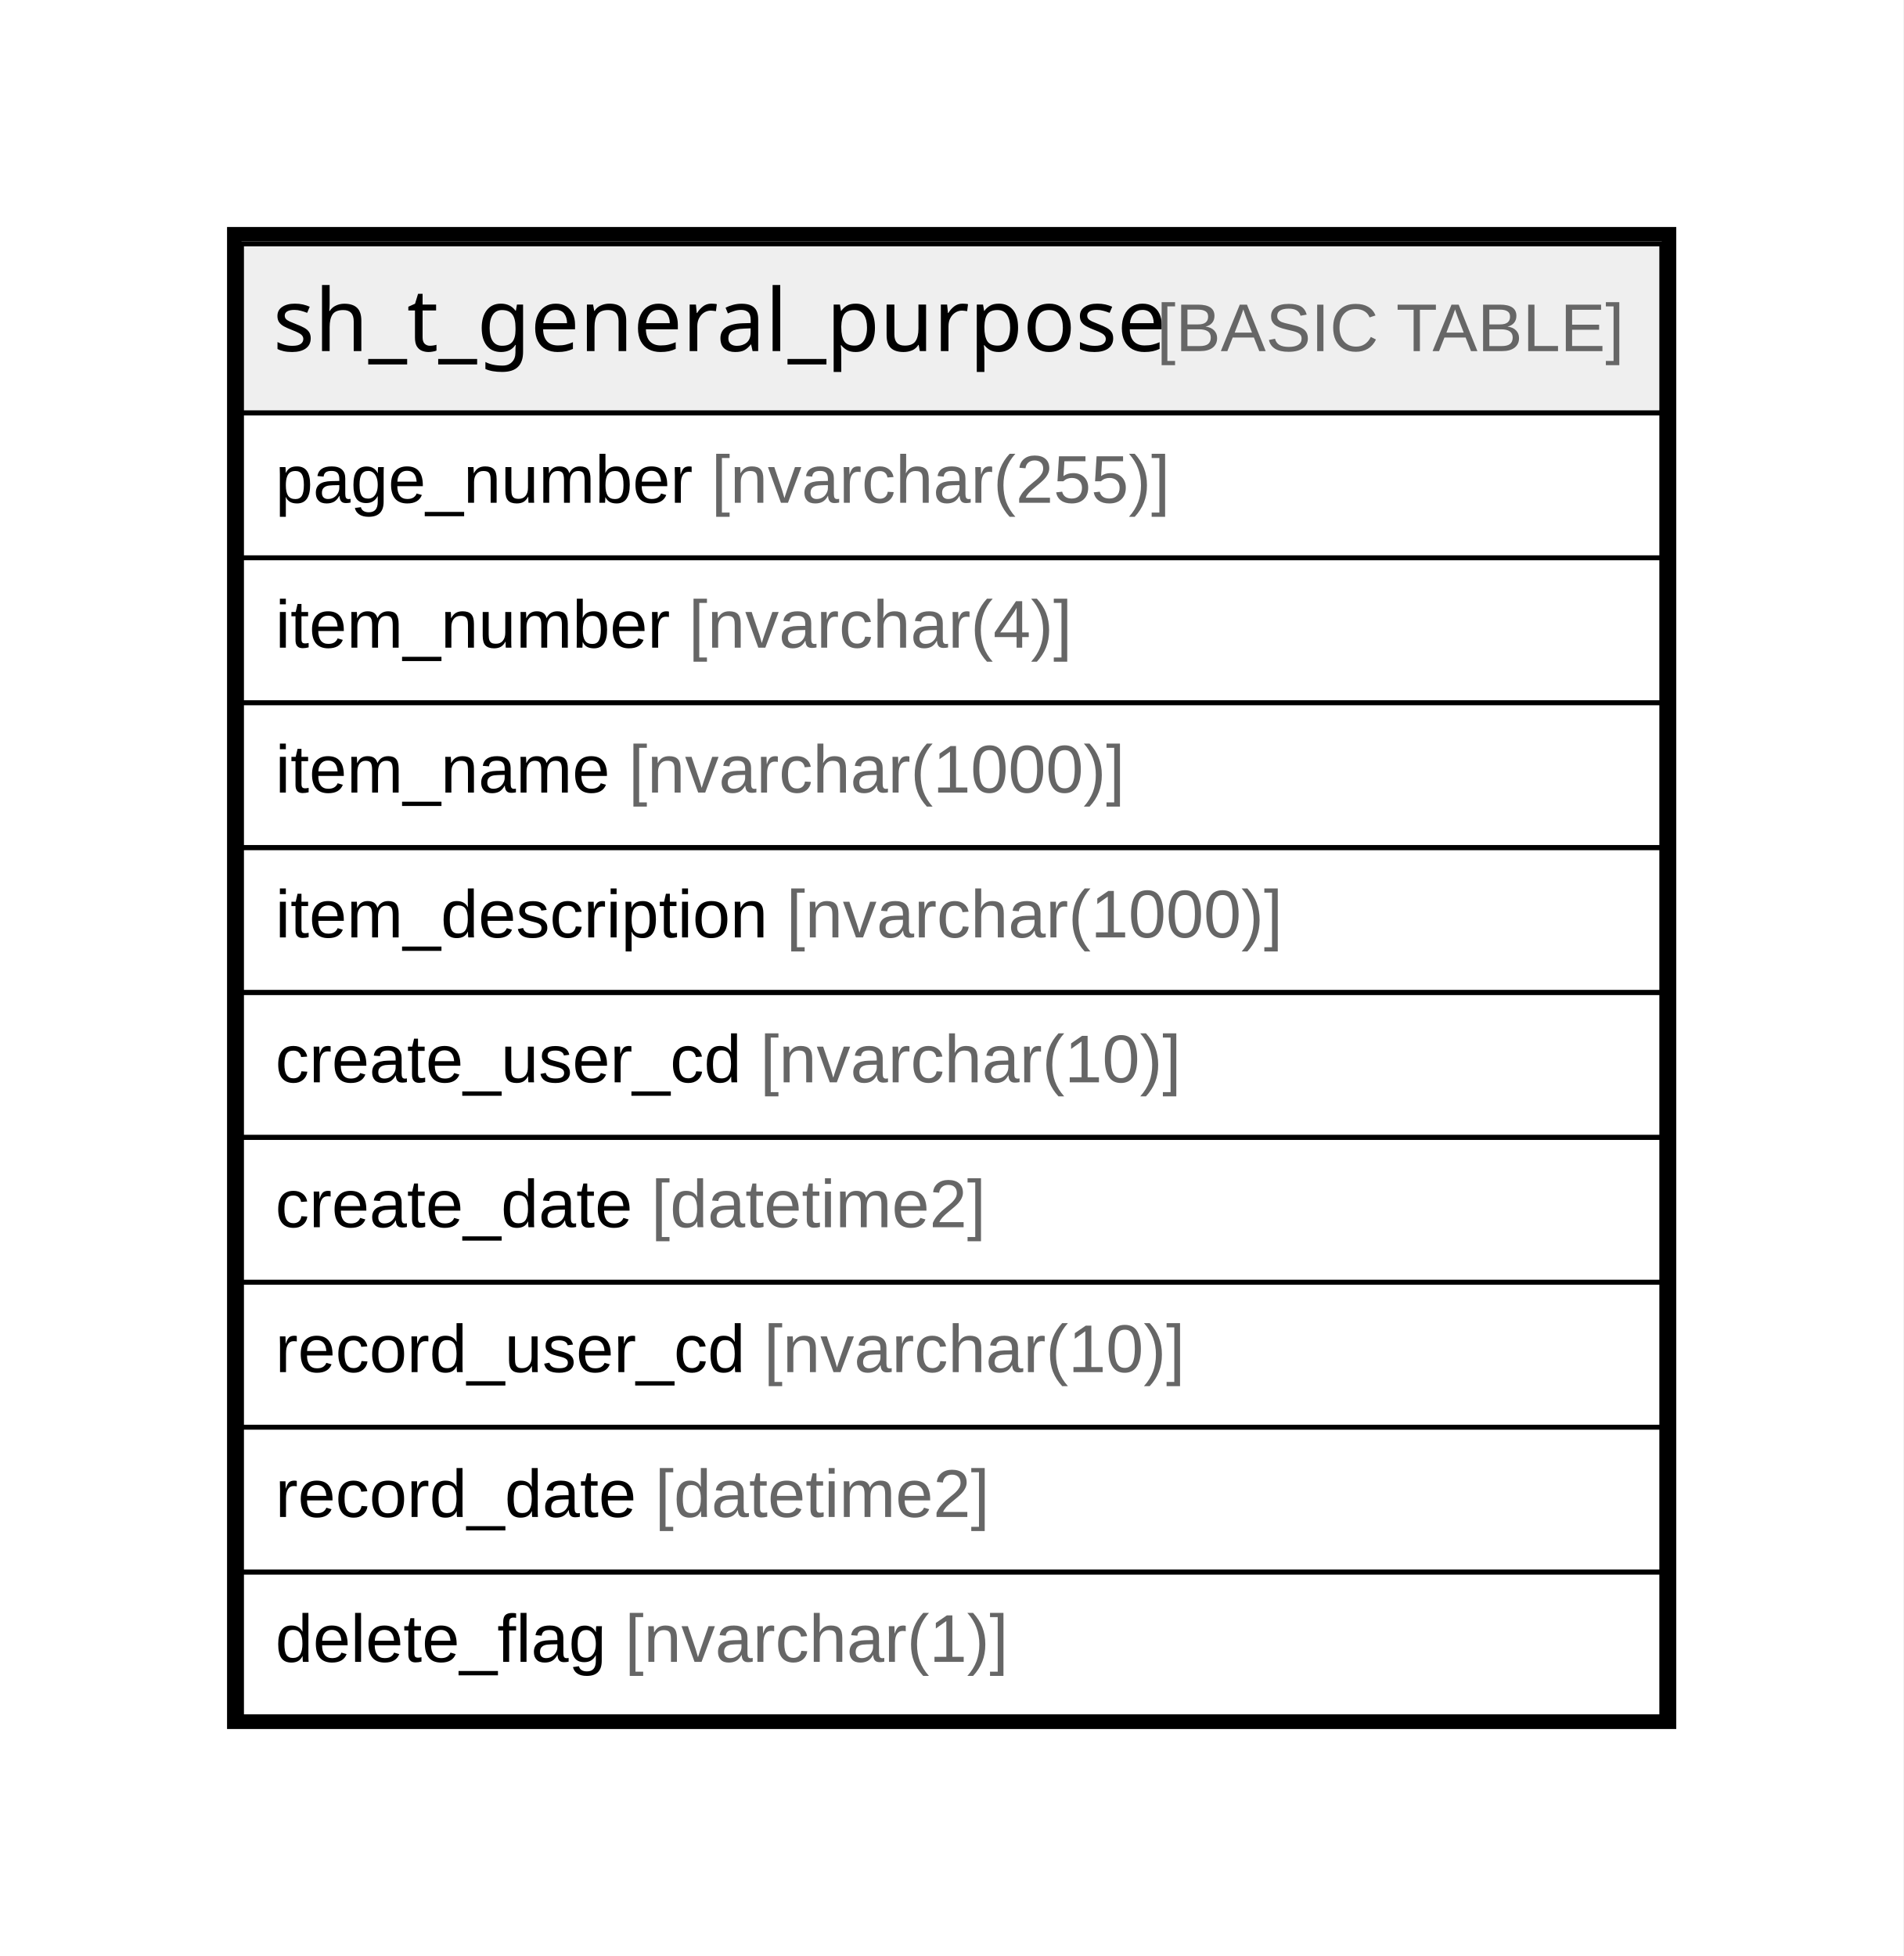
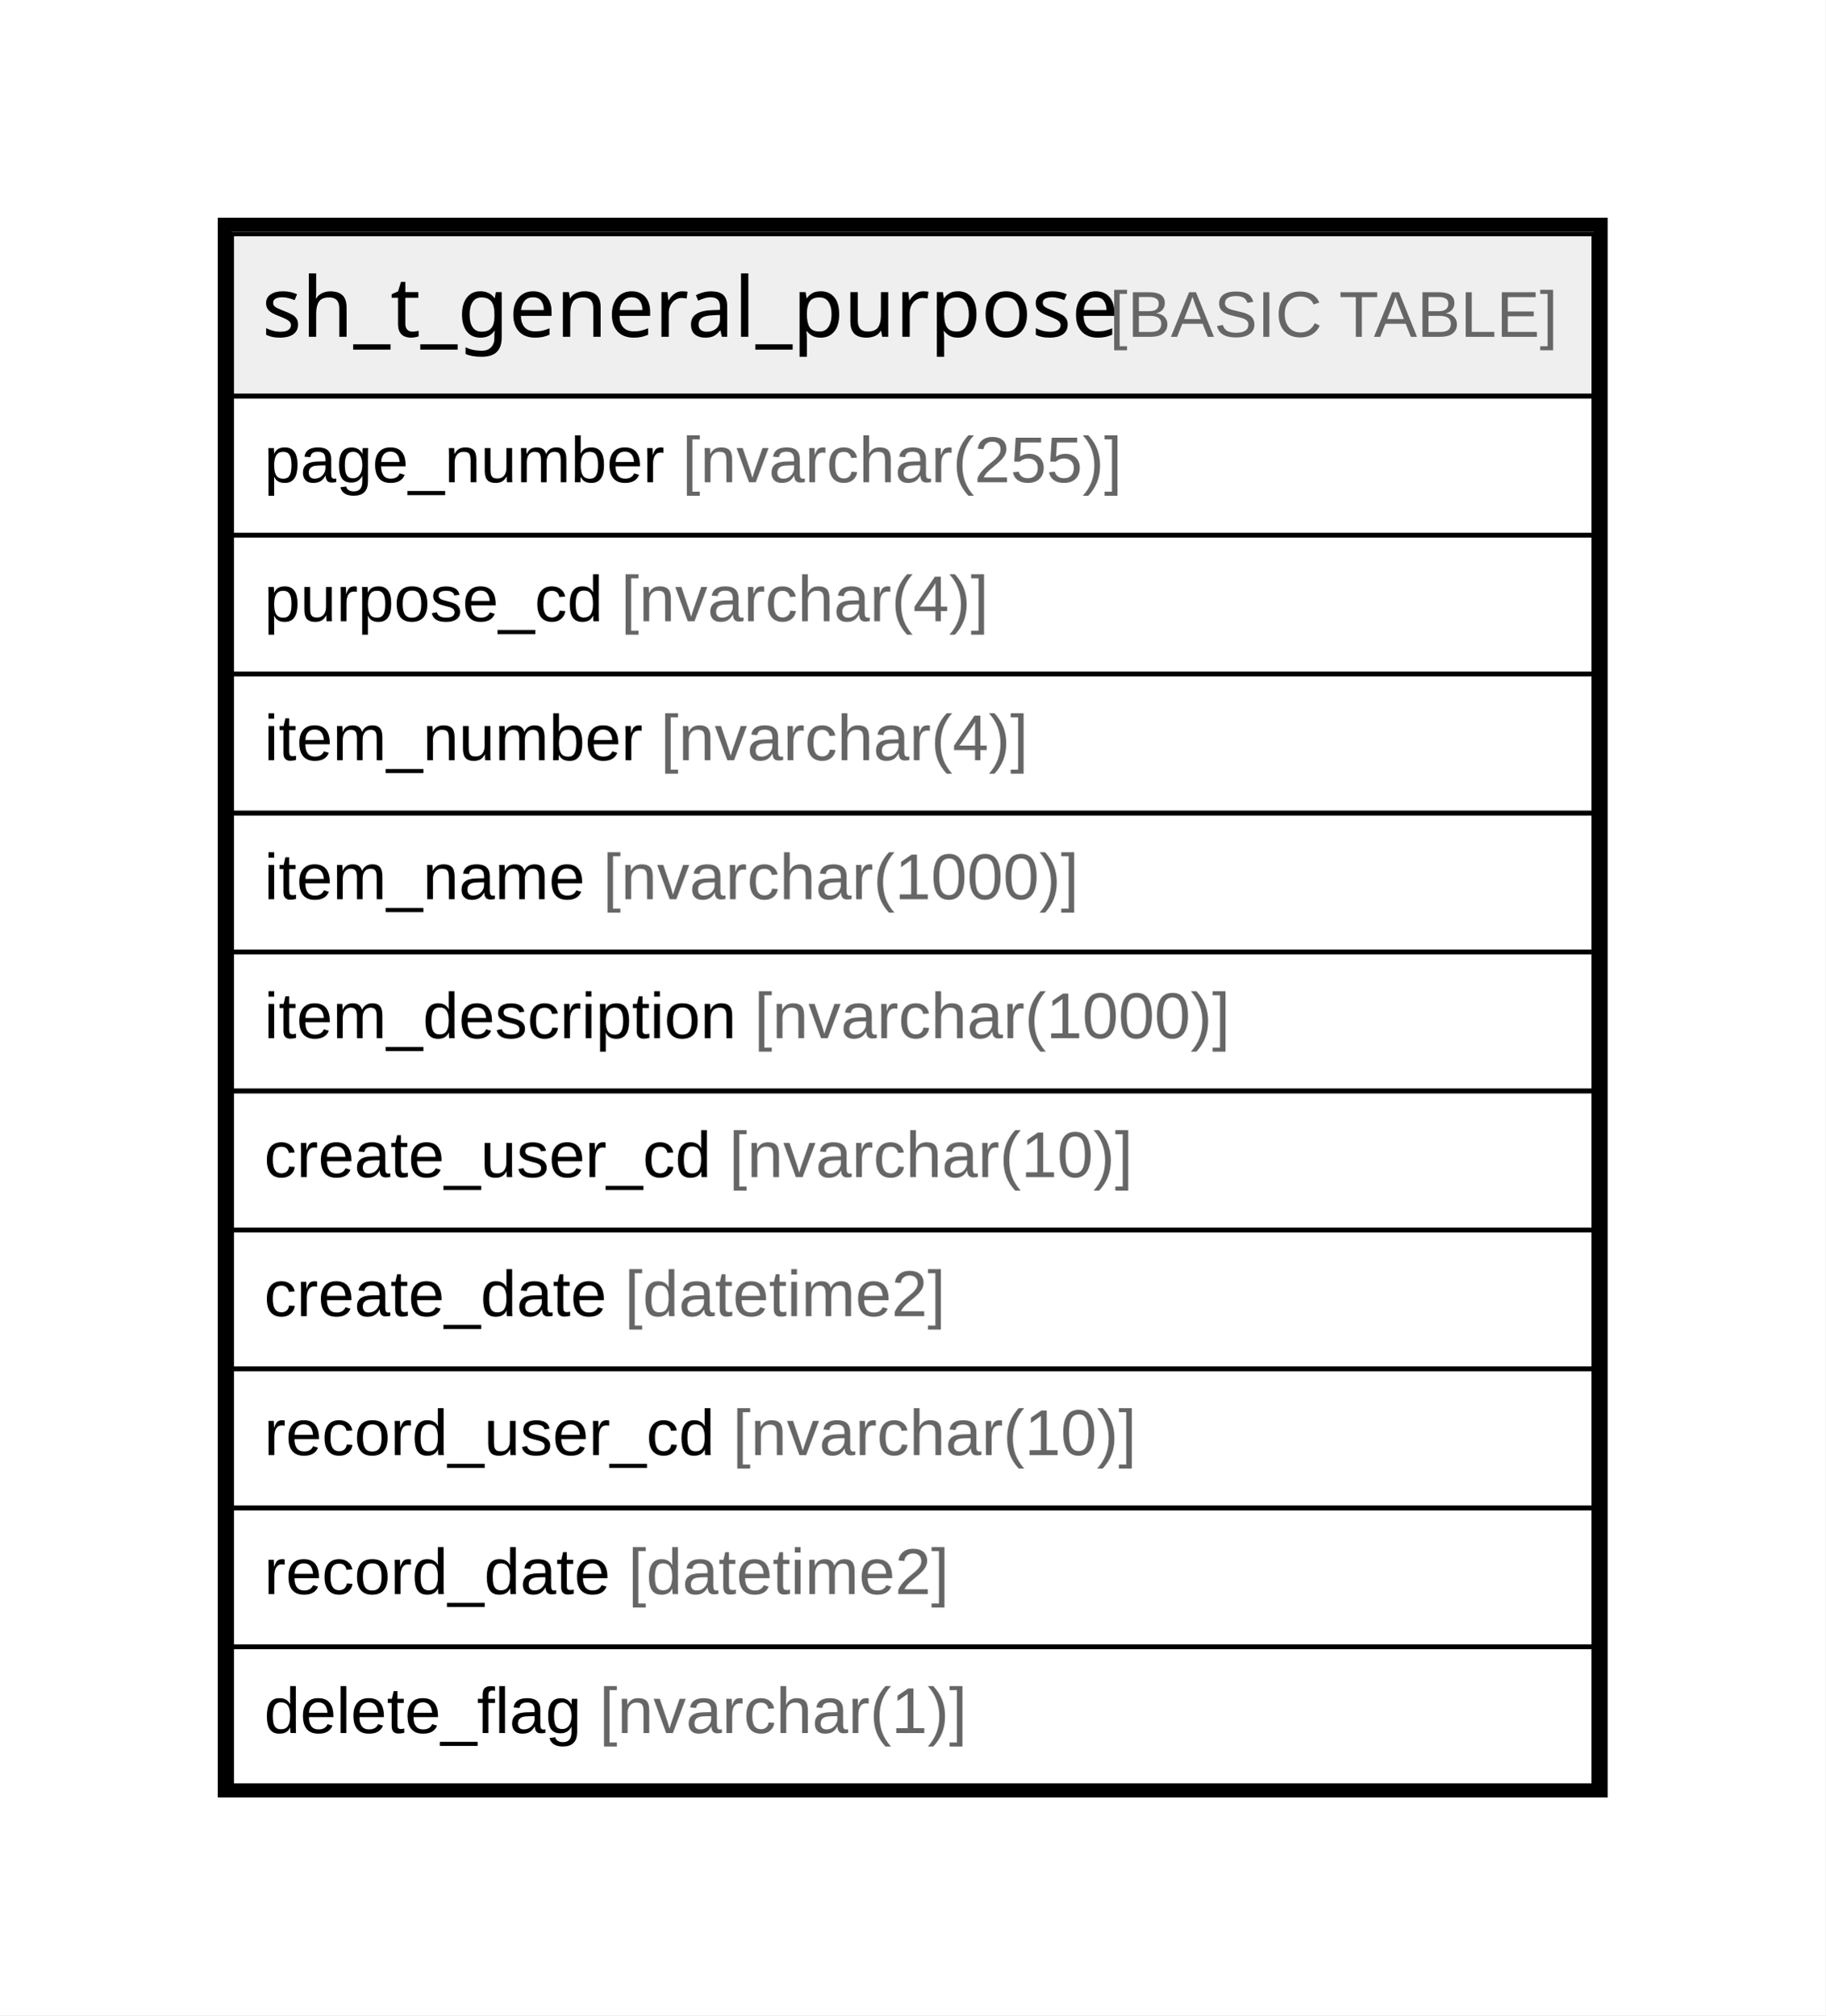
- <svg xmlns="http://www.w3.org/2000/svg" width="394pt" height="405pt" viewBox="0.00 0.00 394.00 405.00">
-   <g id="graph0" class="graph" transform="scale(1 1) rotate(0) translate(4 401)">
-     <polygon fill="#ffffff" stroke="transparent" points="-4,4 -4,-401 390,-401 390,4 -4,4" />
+ <svg xmlns="http://www.w3.org/2000/svg" width="394pt" height="435pt" viewBox="0.00 0.00 394.00 435.00">
+   <g id="graph0" class="graph" transform="scale(1 1) rotate(0) translate(4 431)">
+     <polygon fill="#ffffff" stroke="transparent" points="-4,4 -4,-431 390,-431 390,4 -4,4" />
    <g id="node1" class="node">
-       <polygon fill="#efefef" stroke="transparent" points="46,-315.5 46,-350.5 340,-350.5 340,-315.5 46,-315.5" />
-       <polygon fill="none" stroke="#000000" points="46,-315.5 46,-350.5 340,-350.5 340,-315.5 46,-315.5" />
-       <text text-anchor="start" x="52.509" y="-328.3" font-family="Arial Bold" font-size="18.00" fill="#000000">sh_t_general_purpose</text>
-       <text text-anchor="start" x="231.577" y="-328.3" font-family="Arial" font-size="14.00" fill="#000000"> </text>
-       <text text-anchor="start" x="235.467" y="-328.3" font-family="Arial" font-size="14.00" fill="#666666">[BASIC TABLE]</text>
+       <polygon fill="#efefef" stroke="transparent" points="46,-345.5 46,-380.5 340,-380.5 340,-345.5 46,-345.5" />
+       <polygon fill="none" stroke="#000000" points="46,-345.5 46,-380.5 340,-380.5 340,-345.5 46,-345.5" />
+       <text text-anchor="start" x="52.509" y="-358.3" font-family="Arial Bold" font-size="18.00" fill="#000000">sh_t_general_purpose</text>
+       <text text-anchor="start" x="231.577" y="-358.3" font-family="Arial" font-size="14.00" fill="#000000"> </text>
+       <text text-anchor="start" x="235.467" y="-358.3" font-family="Arial" font-size="14.00" fill="#666666">[BASIC TABLE]</text>
+       <polygon fill="none" stroke="#000000" points="46,-315.5 46,-345.5 340,-345.5 340,-315.5 46,-315.5" />
+       <text text-anchor="start" x="53" y="-326.9" font-family="Arial" font-size="14.00" fill="#000000">page_number </text>
+       <text text-anchor="start" x="143.255" y="-326.9" font-family="Arial" font-size="14.00" fill="#666666">[nvarchar(255)]</text>
      <polygon fill="none" stroke="#000000" points="46,-285.5 46,-315.5 340,-315.5 340,-285.5 46,-285.5" />
-       <text text-anchor="start" x="53" y="-296.9" font-family="Arial" font-size="14.00" fill="#000000">page_number </text>
-       <text text-anchor="start" x="143.255" y="-296.9" font-family="Arial" font-size="14.00" fill="#666666">[nvarchar(255)]</text>
+       <text text-anchor="start" x="53" y="-296.9" font-family="Arial" font-size="14.00" fill="#000000">purpose_cd </text>
+       <text text-anchor="start" x="130.029" y="-296.9" font-family="Arial" font-size="14.00" fill="#666666">[nvarchar(4)]</text>
      <polygon fill="none" stroke="#000000" points="46,-255.5 46,-285.5 340,-285.5 340,-255.5 46,-255.5" />
      <text text-anchor="start" x="53" y="-266.9" font-family="Arial" font-size="14.00" fill="#000000">item_number </text>
      <text text-anchor="start" x="138.565" y="-266.9" font-family="Arial" font-size="14.00" fill="#666666">[nvarchar(4)]</text>
      <polygon fill="none" stroke="#000000" points="46,-225.5 46,-255.5 340,-255.5 340,-225.5 46,-225.5" />
      <text text-anchor="start" x="53" y="-236.9" font-family="Arial" font-size="14.00" fill="#000000">item_name </text>
      <text text-anchor="start" x="126.122" y="-236.9" font-family="Arial" font-size="14.00" fill="#666666">[nvarchar(1000)]</text>
      <polygon fill="none" stroke="#000000" points="46,-195.5 46,-225.5 340,-225.5 340,-195.5 46,-195.5" />
      <text text-anchor="start" x="53" y="-206.9" font-family="Arial" font-size="14.00" fill="#000000">item_description </text>
      <text text-anchor="start" x="158.791" y="-206.9" font-family="Arial" font-size="14.00" fill="#666666">[nvarchar(1000)]</text>
      <polygon fill="none" stroke="#000000" points="46,-165.5 46,-195.5 340,-195.5 340,-165.5 46,-165.5" />
      <text text-anchor="start" x="53" y="-176.9" font-family="Arial" font-size="14.00" fill="#000000">create_user_cd </text>
      <text text-anchor="start" x="153.363" y="-176.9" font-family="Arial" font-size="14.00" fill="#666666">[nvarchar(10)]</text>
      <polygon fill="none" stroke="#000000" points="46,-135.5 46,-165.5 340,-165.5 340,-135.5 46,-135.5" />
      <text text-anchor="start" x="53" y="-146.9" font-family="Arial" font-size="14.00" fill="#000000">create_date </text>
      <text text-anchor="start" x="130.811" y="-146.9" font-family="Arial" font-size="14.00" fill="#666666">[datetime2]</text>
      <polygon fill="none" stroke="#000000" points="46,-105.5 46,-135.5 340,-135.5 340,-105.5 46,-105.5" />
      <text text-anchor="start" x="53" y="-116.9" font-family="Arial" font-size="14.00" fill="#000000">record_user_cd </text>
      <text text-anchor="start" x="154.133" y="-116.9" font-family="Arial" font-size="14.00" fill="#666666">[nvarchar(10)]</text>
      <polygon fill="none" stroke="#000000" points="46,-75.5 46,-105.5 340,-105.5 340,-75.5 46,-75.5" />
      <text text-anchor="start" x="53" y="-86.9" font-family="Arial" font-size="14.00" fill="#000000">record_date </text>
      <text text-anchor="start" x="131.581" y="-86.9" font-family="Arial" font-size="14.00" fill="#666666">[datetime2]</text>
      <polygon fill="none" stroke="#000000" points="46,-45.5 46,-75.5 340,-75.5 340,-45.5 46,-45.5" />
      <text text-anchor="start" x="53" y="-56.9" font-family="Arial" font-size="14.00" fill="#000000">delete_flag </text>
      <text text-anchor="start" x="125.363" y="-56.9" font-family="Arial" font-size="14.00" fill="#666666">[nvarchar(1)]</text>
-       <polygon fill="none" stroke="#000000" stroke-width="3" points="44.5,-44.5 44.5,-352.5 341.5,-352.5 341.5,-44.5 44.5,-44.5" />
+       <polygon fill="none" stroke="#000000" stroke-width="3" points="44.5,-44.5 44.5,-382.5 341.5,-382.5 341.5,-44.5 44.5,-44.5" />
    </g>
  </g>
</svg>
